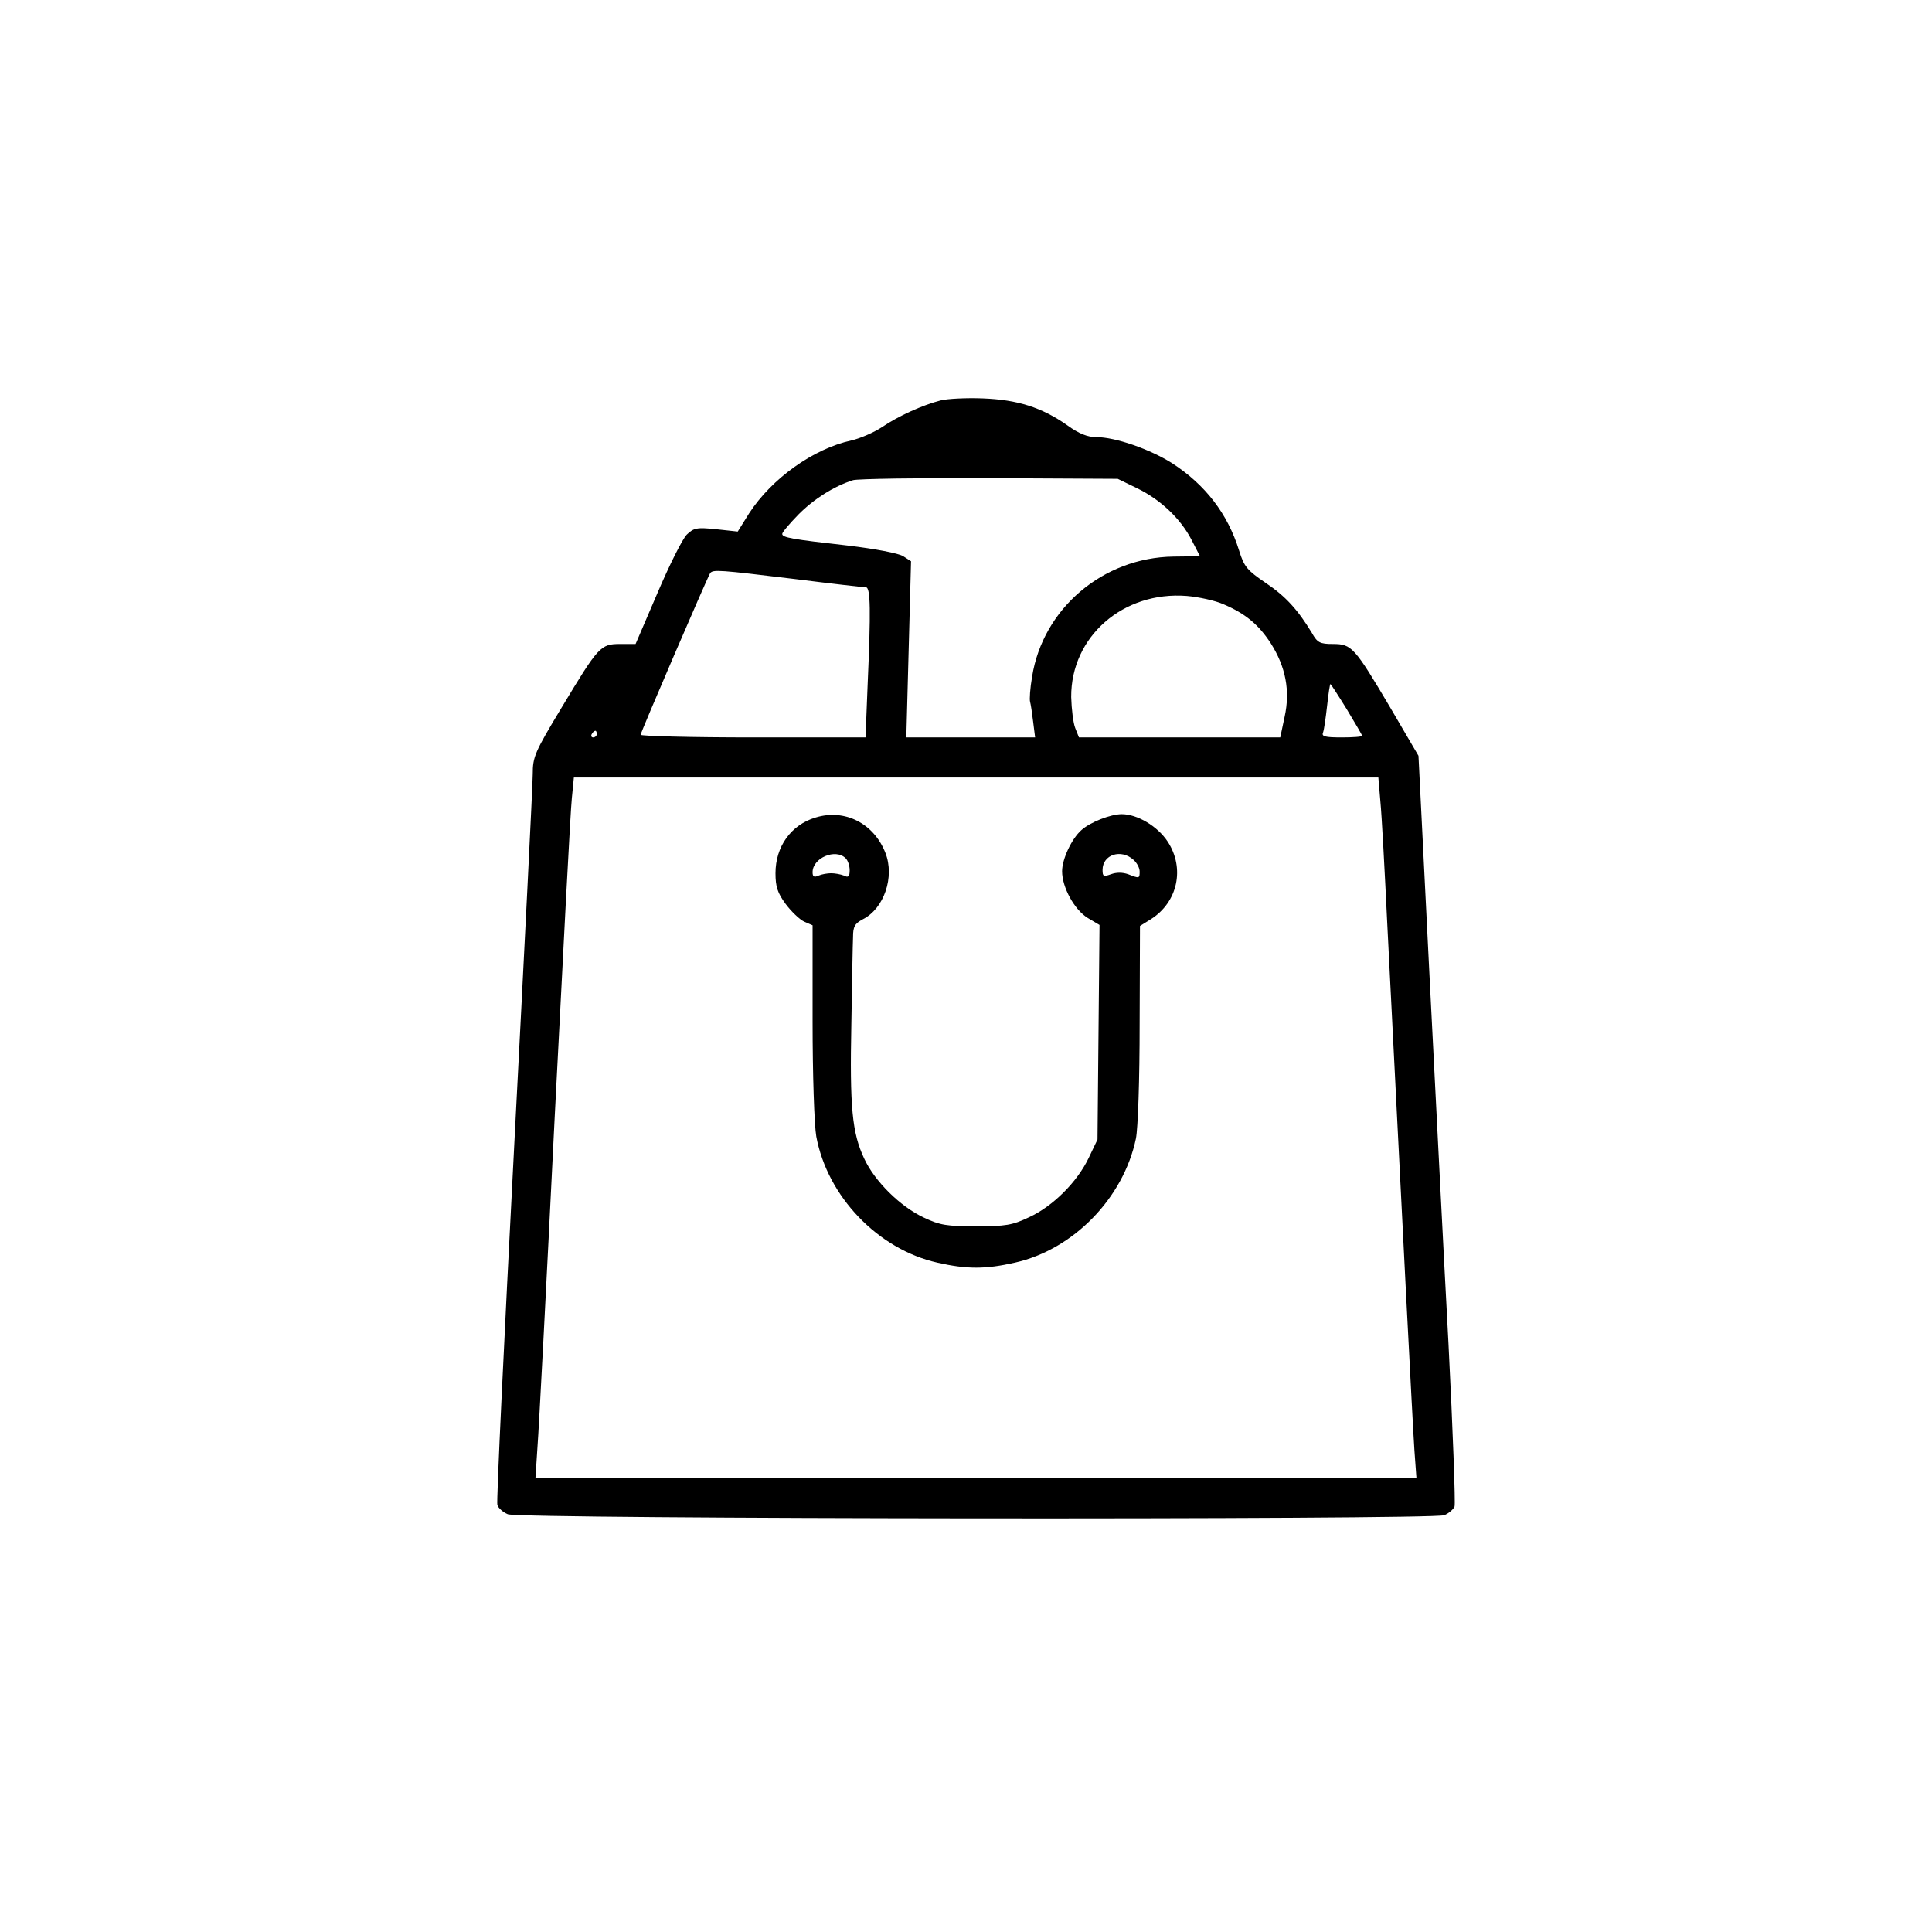
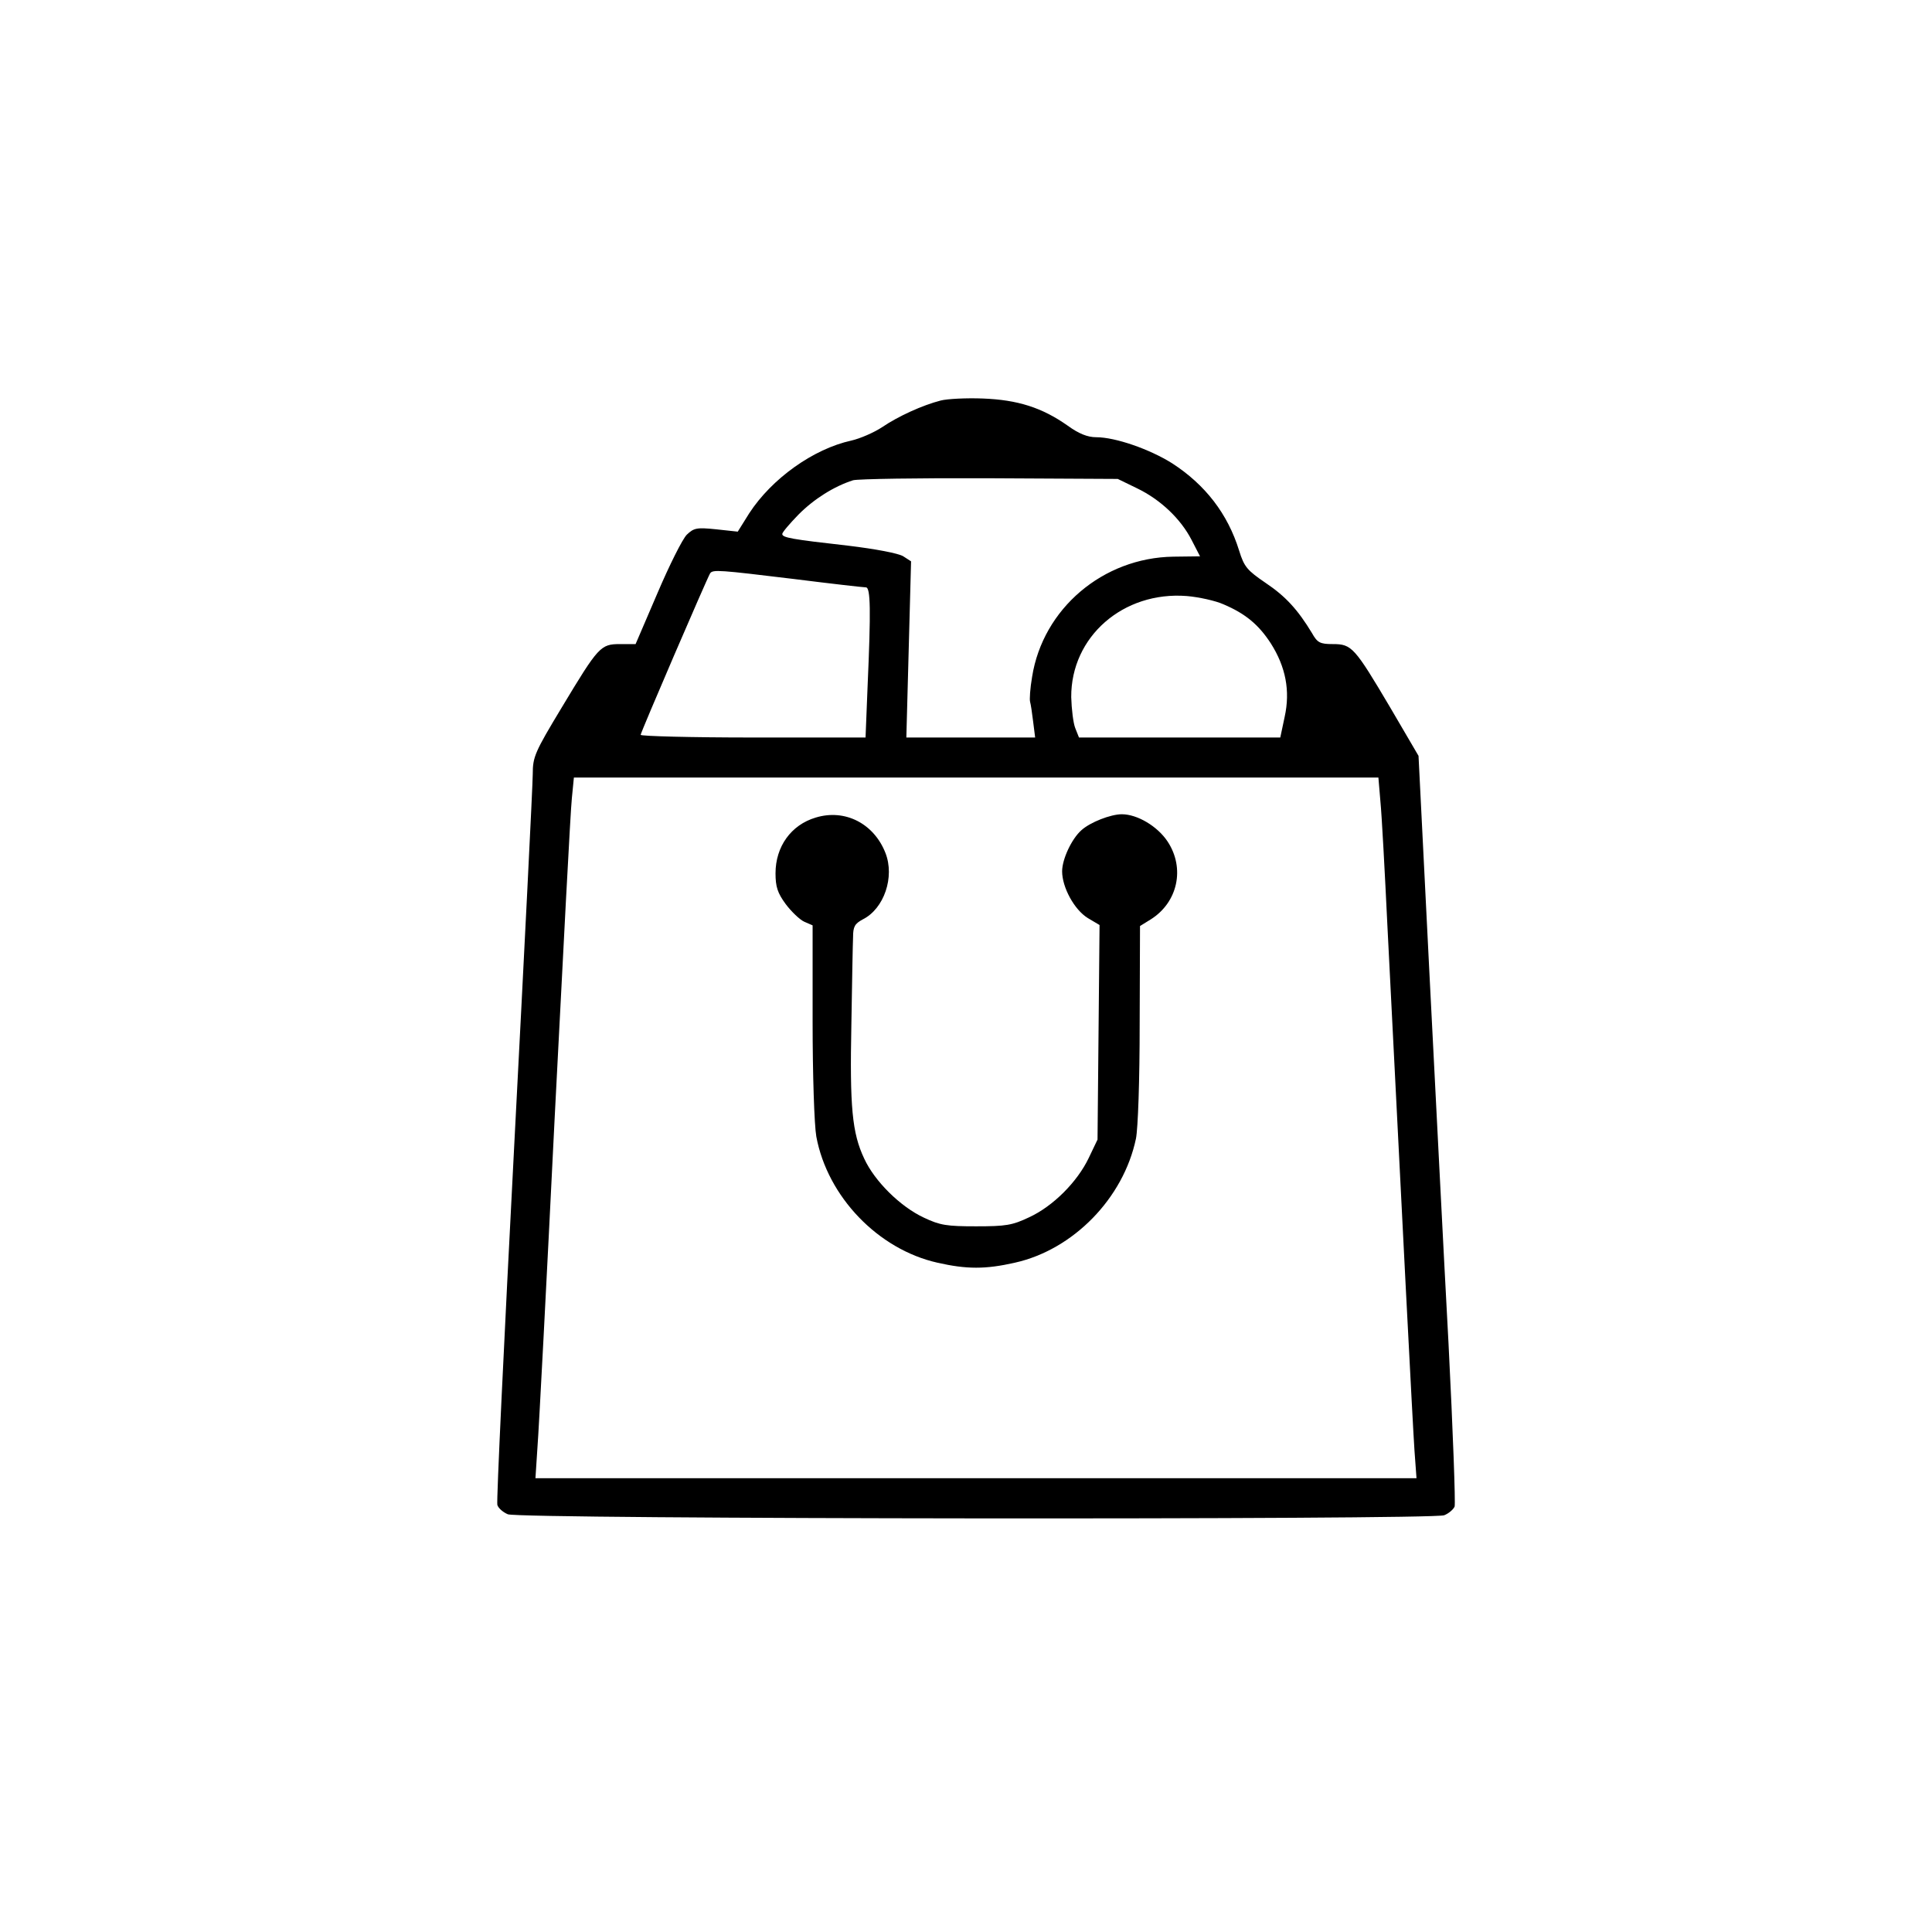
- <svg xmlns="http://www.w3.org/2000/svg" id="body_1" width="89" height="89">
-   <g transform="matrix(0.7739131 0 0 0.7672414 0 0)">
-     <g transform="matrix(0.02006981 0 -0 -0.02003454 0 116)">
- 	</g>
-     <path transform="matrix(0.02006981 0 -0 -0.02003454 0 116)" d="M2790 4590C 2736 4576 2664 4543 2616 4510C 2592 4494 2551 4476 2525 4470C 2412 4445 2289 4356 2222 4252L2222 4252L2188 4197L2124 4204C 2066 4210 2058 4208 2037 4188C 2024 4175 1985 4096 1950 4013L1950 4013L1885 3860L1839 3860C 1781 3860 1775 3853 1666 3670C 1586 3536 1580 3522 1580 3470C 1580 3440 1555 2938 1525 2356C 1495 1773 1472 1289 1475 1280C 1478 1270 1492 1258 1506 1252C 1537 1237 4245 1235 4283 1249C 4296 1254 4310 1266 4314 1275C 4317 1284 4309 1504 4296 1763C 4282 2023 4257 2525 4239 2880L4239 2880L4207 3525L4123 3670C 4017 3851 4009 3860 3953 3860C 3915 3860 3907 3864 3891 3893C 3849 3963 3813 4003 3754 4043C 3699 4081 3690 4091 3675 4140C 3641 4251 3574 4338 3476 4402C 3410 4444 3308 4480 3251 4480C 3226 4480 3200 4490 3166 4515C 3090 4569 3018 4592 2915 4596C 2866 4598 2809 4595 2790 4590zM3372 4327C 3442 4293 3502 4235 3534 4172L3534 4172L3559 4123L3480 4122C 3271 4119 3093 3966 3061 3762C 3055 3727 3053 3694 3055 3687C 3057 3680 3061 3654 3064 3628L3064 3628L3070 3580L2879 3580L2688 3580L2695 3844L2702 4108L2679 4123C 2665 4132 2597 4145 2515 4155C 2348 4174 2320 4179 2320 4190C 2320 4195 2342 4221 2368 4248C 2414 4295 2474 4333 2530 4351C 2544 4355 2726 4358 2935 4357L2935 4357L3315 4355L3372 4327zM2355 4055C 2465 4041 2561 4030 2568 4030C 2582 4030 2583 3962 2573 3732L2573 3732L2567 3580L2233 3580C 2050 3580 1900 3584 1900 3588C 1900 3595 2096 4055 2106 4072C 2114 4084 2134 4082 2355 4055zM3629 3979C 3694 3951 3733 3918 3769 3862C 3813 3792 3827 3720 3810 3642L3810 3642L3797 3580L3498 3580L3200 3580L3189 3608C 3183 3623 3178 3665 3177 3701C 3176 3882 3331 4019 3520 4004C 3555 4001 3605 3990 3629 3979zM3994 3665C 4019 3623 4040 3587 4040 3585C 4040 3582 4013 3580 3979 3580C 3929 3580 3919 3583 3924 3595C 3927 3603 3932 3639 3936 3675C 3940 3711 3944 3740 3946 3740C 3947 3740 3969 3706 3994 3665zM1770 3590C 1770 3585 1765 3580 1759 3580C 1754 3580 1752 3585 1755 3590C 1758 3596 1763 3600 1766 3600C 1768 3600 1770 3596 1770 3590zM4094 3388C 4098 3348 4107 3178 4115 3010C 4157 2165 4190 1516 4195 1443L4195 1443L4201 1360L2894 1360L1588 1360L1594 1453C 1598 1503 1621 1948 1645 2440C 1670 2932 1692 3363 1696 3398L1696 3398L1702 3460L2895 3460L4088 3460L4094 3388z" stroke="none" fill="#000000" fill-rule="nonzero" />
-     <g transform="matrix(0.02006981 0 -0 -0.02003454 0 116)">
- 	</g>
-     <path transform="matrix(0.02006981 0 -0 -0.02003454 0 116)" d="M2419 3340C 2346 3318 2300 3253 2300 3173C 2300 3133 2306 3114 2330 3081C 2347 3058 2372 3034 2385 3028L2385 3028L2410 3017L2410 2730C 2410 2568 2415 2418 2421 2384C 2454 2204 2604 2046 2780 2006C 2867 1986 2923 1986 3010 2006C 3183 2045 3332 2199 3369 2378C 3375 2409 3380 2550 3380 2723L3380 2723L3381 3015L3413 3035C 3493 3086 3515 3188 3463 3268C 3433 3314 3373 3350 3327 3350C 3294 3350 3233 3326 3207 3302C 3178 3276 3150 3215 3150 3179C 3150 3131 3186 3064 3226 3039L3226 3039L3261 3018L3258 2696L3255 2375L3229 2320C 3195 2248 3123 2175 3052 2142C 3002 2118 2983 2115 2895 2115C 2808 2115 2788 2118 2740 2141C 2670 2174 2594 2250 2563 2318C 2527 2395 2520 2473 2525 2722C 2527 2844 2529 2962 2530 2982C 2530 3013 2535 3022 2559 3035C 2622 3067 2654 3162 2626 3234C 2592 3322 2506 3367 2419 3340zM2508 3218C 2515 3211 2520 3195 2520 3182C 2520 3163 2516 3159 2503 3166C 2493 3170 2476 3173 2465 3173C 2454 3173 2437 3170 2428 3166C 2415 3160 2410 3162 2410 3176C 2410 3219 2478 3248 2508 3218zM3362 3213C 3372 3204 3380 3189 3380 3178C 3380 3157 3379 3157 3346 3170C 3329 3176 3311 3176 3295 3170C 3273 3162 3270 3163 3270 3183C 3270 3229 3325 3247 3362 3213z" stroke="none" fill="#000000" fill-rule="nonzero" />
+ <svg xmlns="http://www.w3.org/2000/svg" version="1.0" width="40pt" height="40pt" viewBox="0 0 40 40" preserveAspectRatio="xMidYMid meet">
+   <g transform="translate(0,40) scale(0.006981,-0.006908)" fill="#000000" stroke="none">
+     <path d="M2790 4590 c-54 -14 -126 -47 -174 -80 -24 -16 -65 -34 -91 -40 -113 -25 -236 -114 -303 -218 l-34 -55 -64 7 c-58 6 -66 4 -87 -16 -13 -13 -52 -92 -87 -175 l-65 -153 -46 0 c-58 0 -64 -7 -173 -190 -80 -134 -86 -148 -86 -200 0 -30 -25 -532 -55 -1114 -30 -583 -53 -1067 -50 -1076 3 -10 17 -22 31 -28 31 -15 2739 -17 2777 -3 13 5 27 17 31 26 3 9 -5 229 -18 488 -14 260 -39 762 -57 1117 l-32 645 -84 145 c-106 181 -114 190 -170 190 -38 0 -46 4 -62 33 -42 70 -78 110 -137 150 -55 38 -64 48 -79 97 -34 111 -101 198 -199 262 -66 42 -168 78 -225 78 -25 0 -51 10 -85 35 -76 54 -148 77 -251 81 -49 2 -106 -1 -125 -6z m582 -263 c70 -34 130 -92 162 -155 l25 -49 -79 -1 c-209 -3 -387 -156 -419 -360 -6 -35 -8 -68 -6 -75 2 -7 6 -33 9 -59 l6 -48 -191 0 -191 0 7 264 7 264 -23 15 c-14 9 -82 22 -164 32 -167 19 -195 24 -195 35 0 5 22 31 48 58 46 47 106 85 162 103 14 4 196 7 405 6 l380 -2 57 -28z m-1017 -272 c110 -14 206 -25 213 -25 14 0 15 -68 5 -298 l-6 -152 -334 0 c-183 0 -333 4 -333 8 0 7 196 467 206 484 8 12 28 10 249 -17z m1274 -76 c65 -28 104 -61 140 -117 44 -70 58 -142 41 -220 l-13 -62 -299 0 -298 0 -11 28 c-6 15 -11 57 -12 93 -1 181 154 318 343 303 35 -3 85 -14 109 -25z m465 -591 c4 -40 13 -210 21 -378 42 -845 75 -1494 80 -1567 l6 -83 -1307 0 -1306 0 6 93 c4 50 27 495 51 987 25 492 47 923 51 958 l6 62 1193 0 1193 0 6 -72z" />
+     <path d="M2419 3340 c-73 -22 -119 -87 -119 -167 0 -40 6 -59 30 -92 17 -23 42 -47 55 -53 l25 -11 0 -287 c0 -162 5 -312 11 -346 33 -180 183 -338 359 -378 87 -20 143 -20 230 0 173 39 322 193 359 372 6 31 11 172 11 345 l1 292 32 20 c80 51 102 153 50 233 -30 46 -90 82 -136 82 -33 0 -94 -24 -120 -48 -29 -26 -57 -87 -57 -123 0 -48 36 -115 76 -140 l35 -21 -3 -322 -3 -321 -26 -55 c-34 -72 -106 -145 -177 -178 -50 -24 -69 -27 -157 -27 -87 0 -107 3 -155 26 -70 33 -146 109 -177 177 -36 77 -43 155 -38 404 2 122 4 240 5 260 0 31 5 40 29 53 63 32 95 127 67 199 -34 88 -120 133 -207 106z" />
  </g>
</svg>
